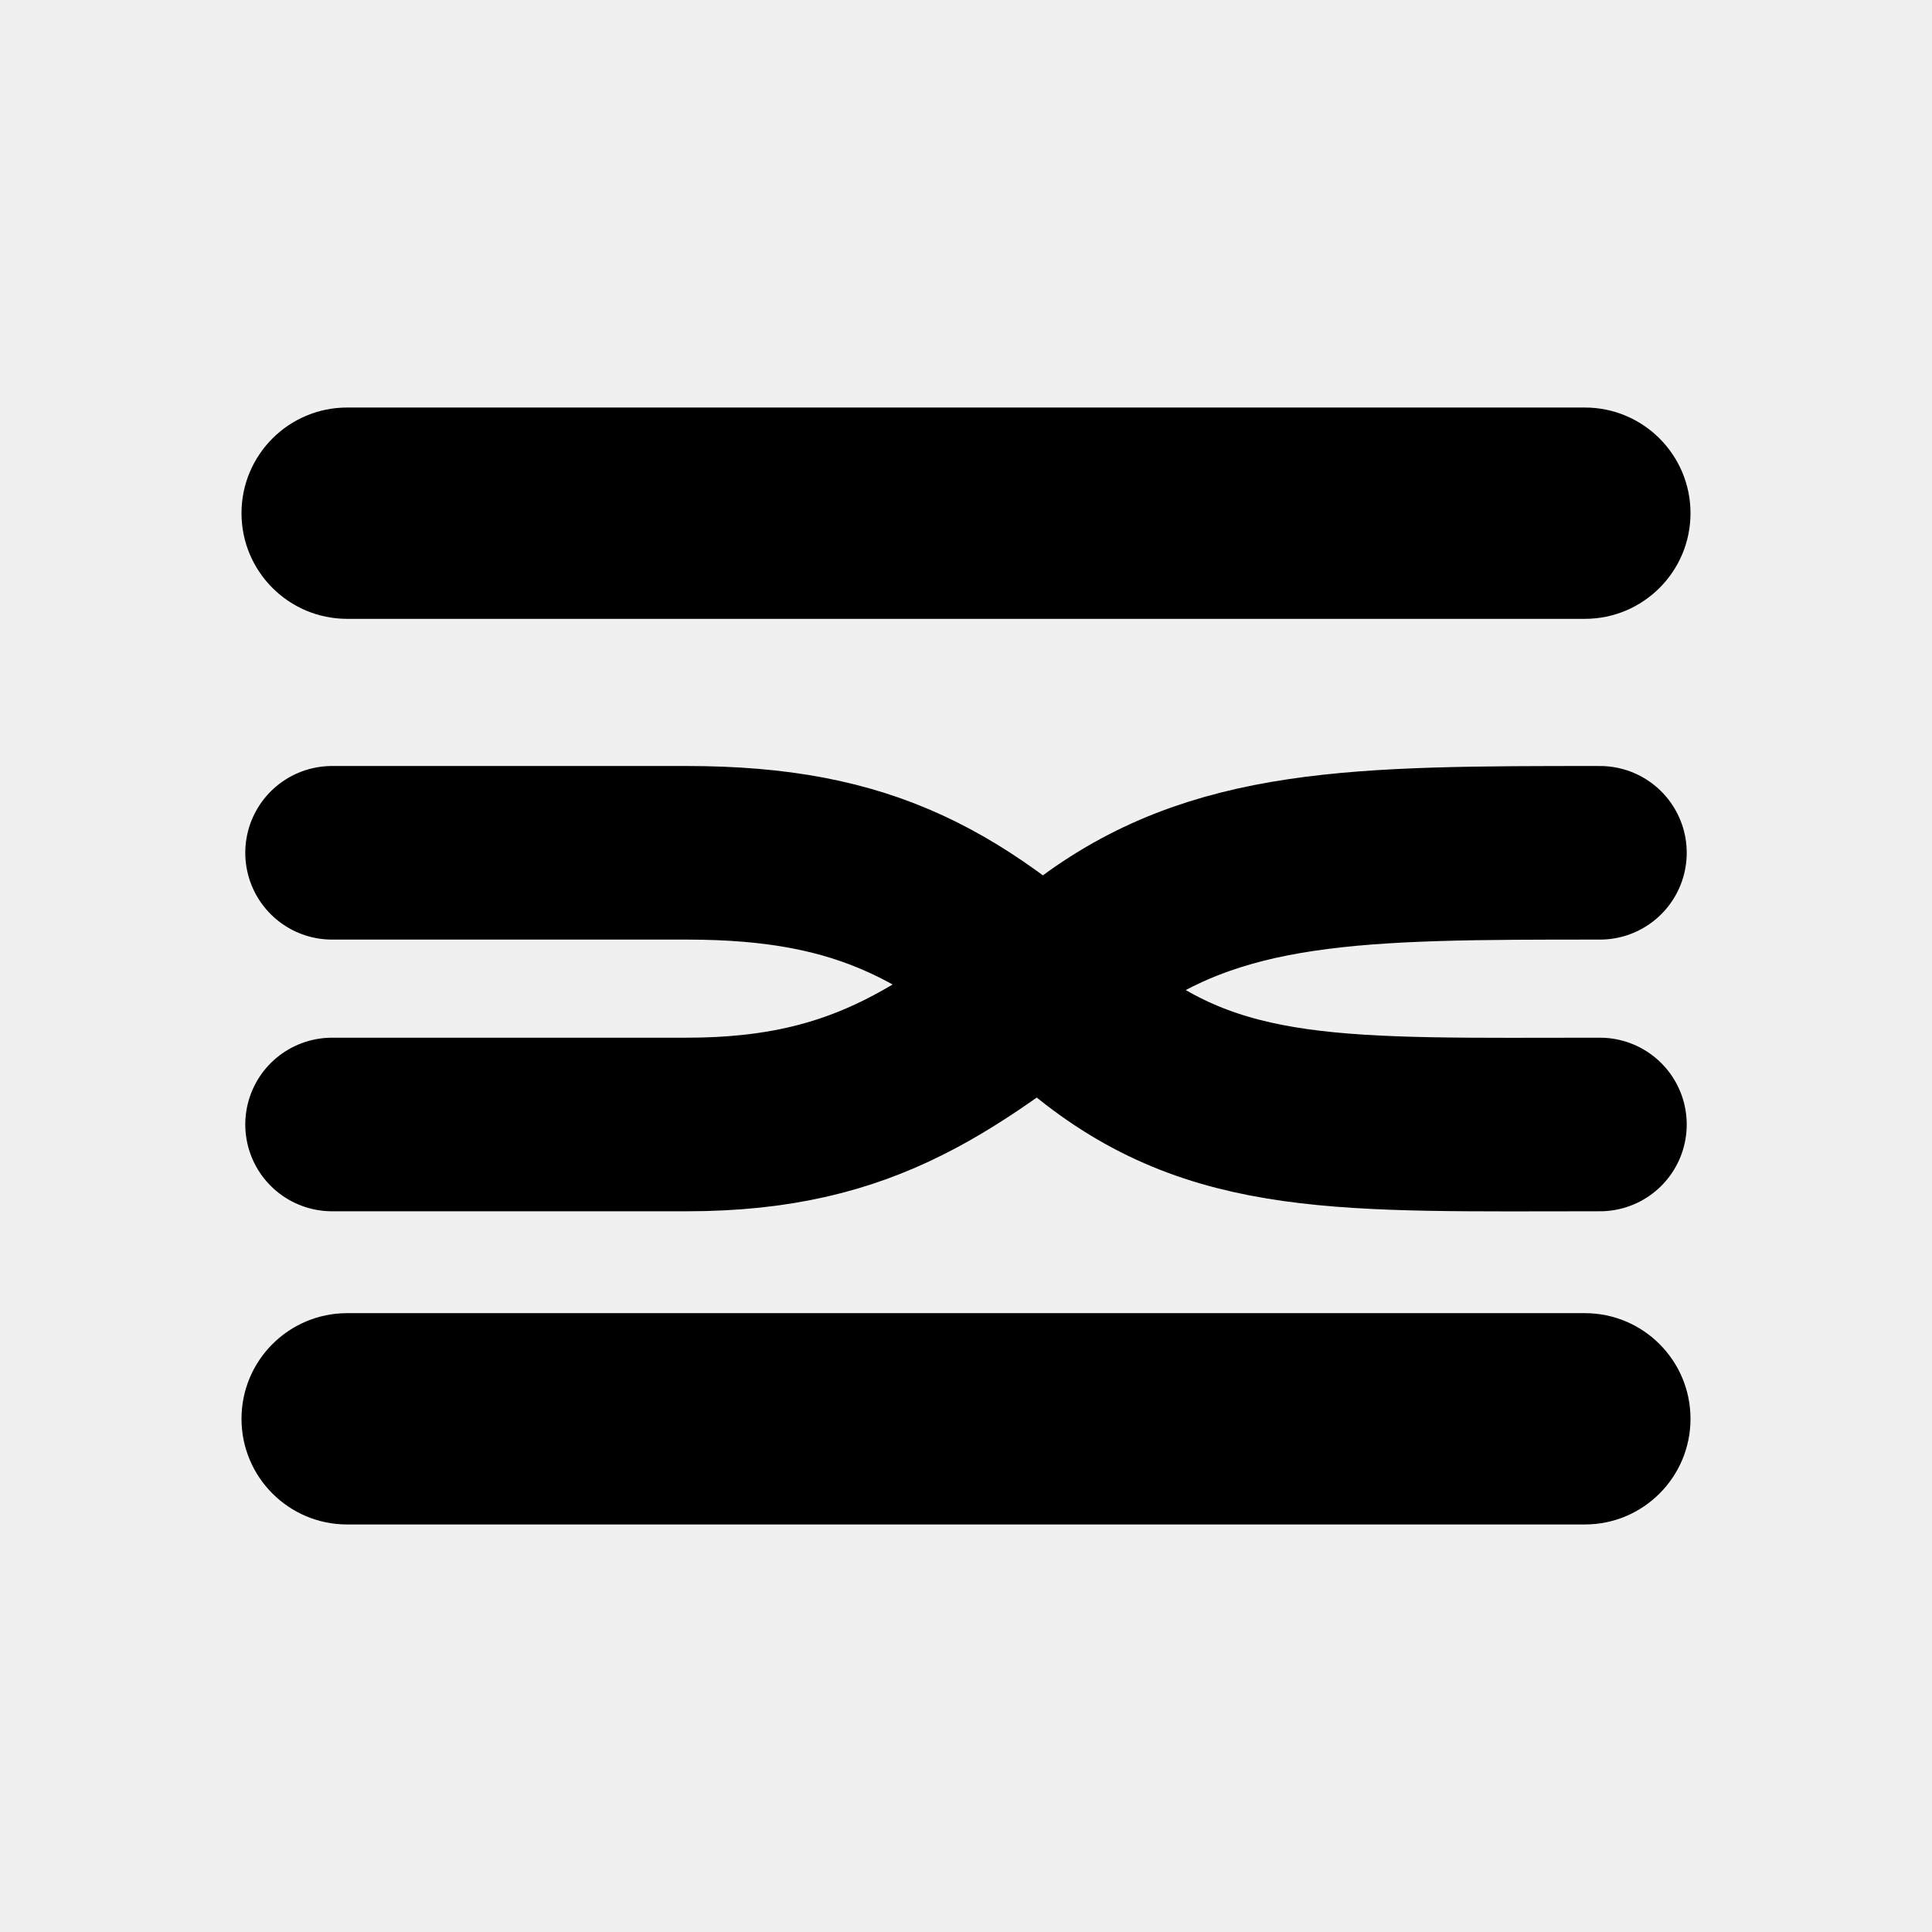
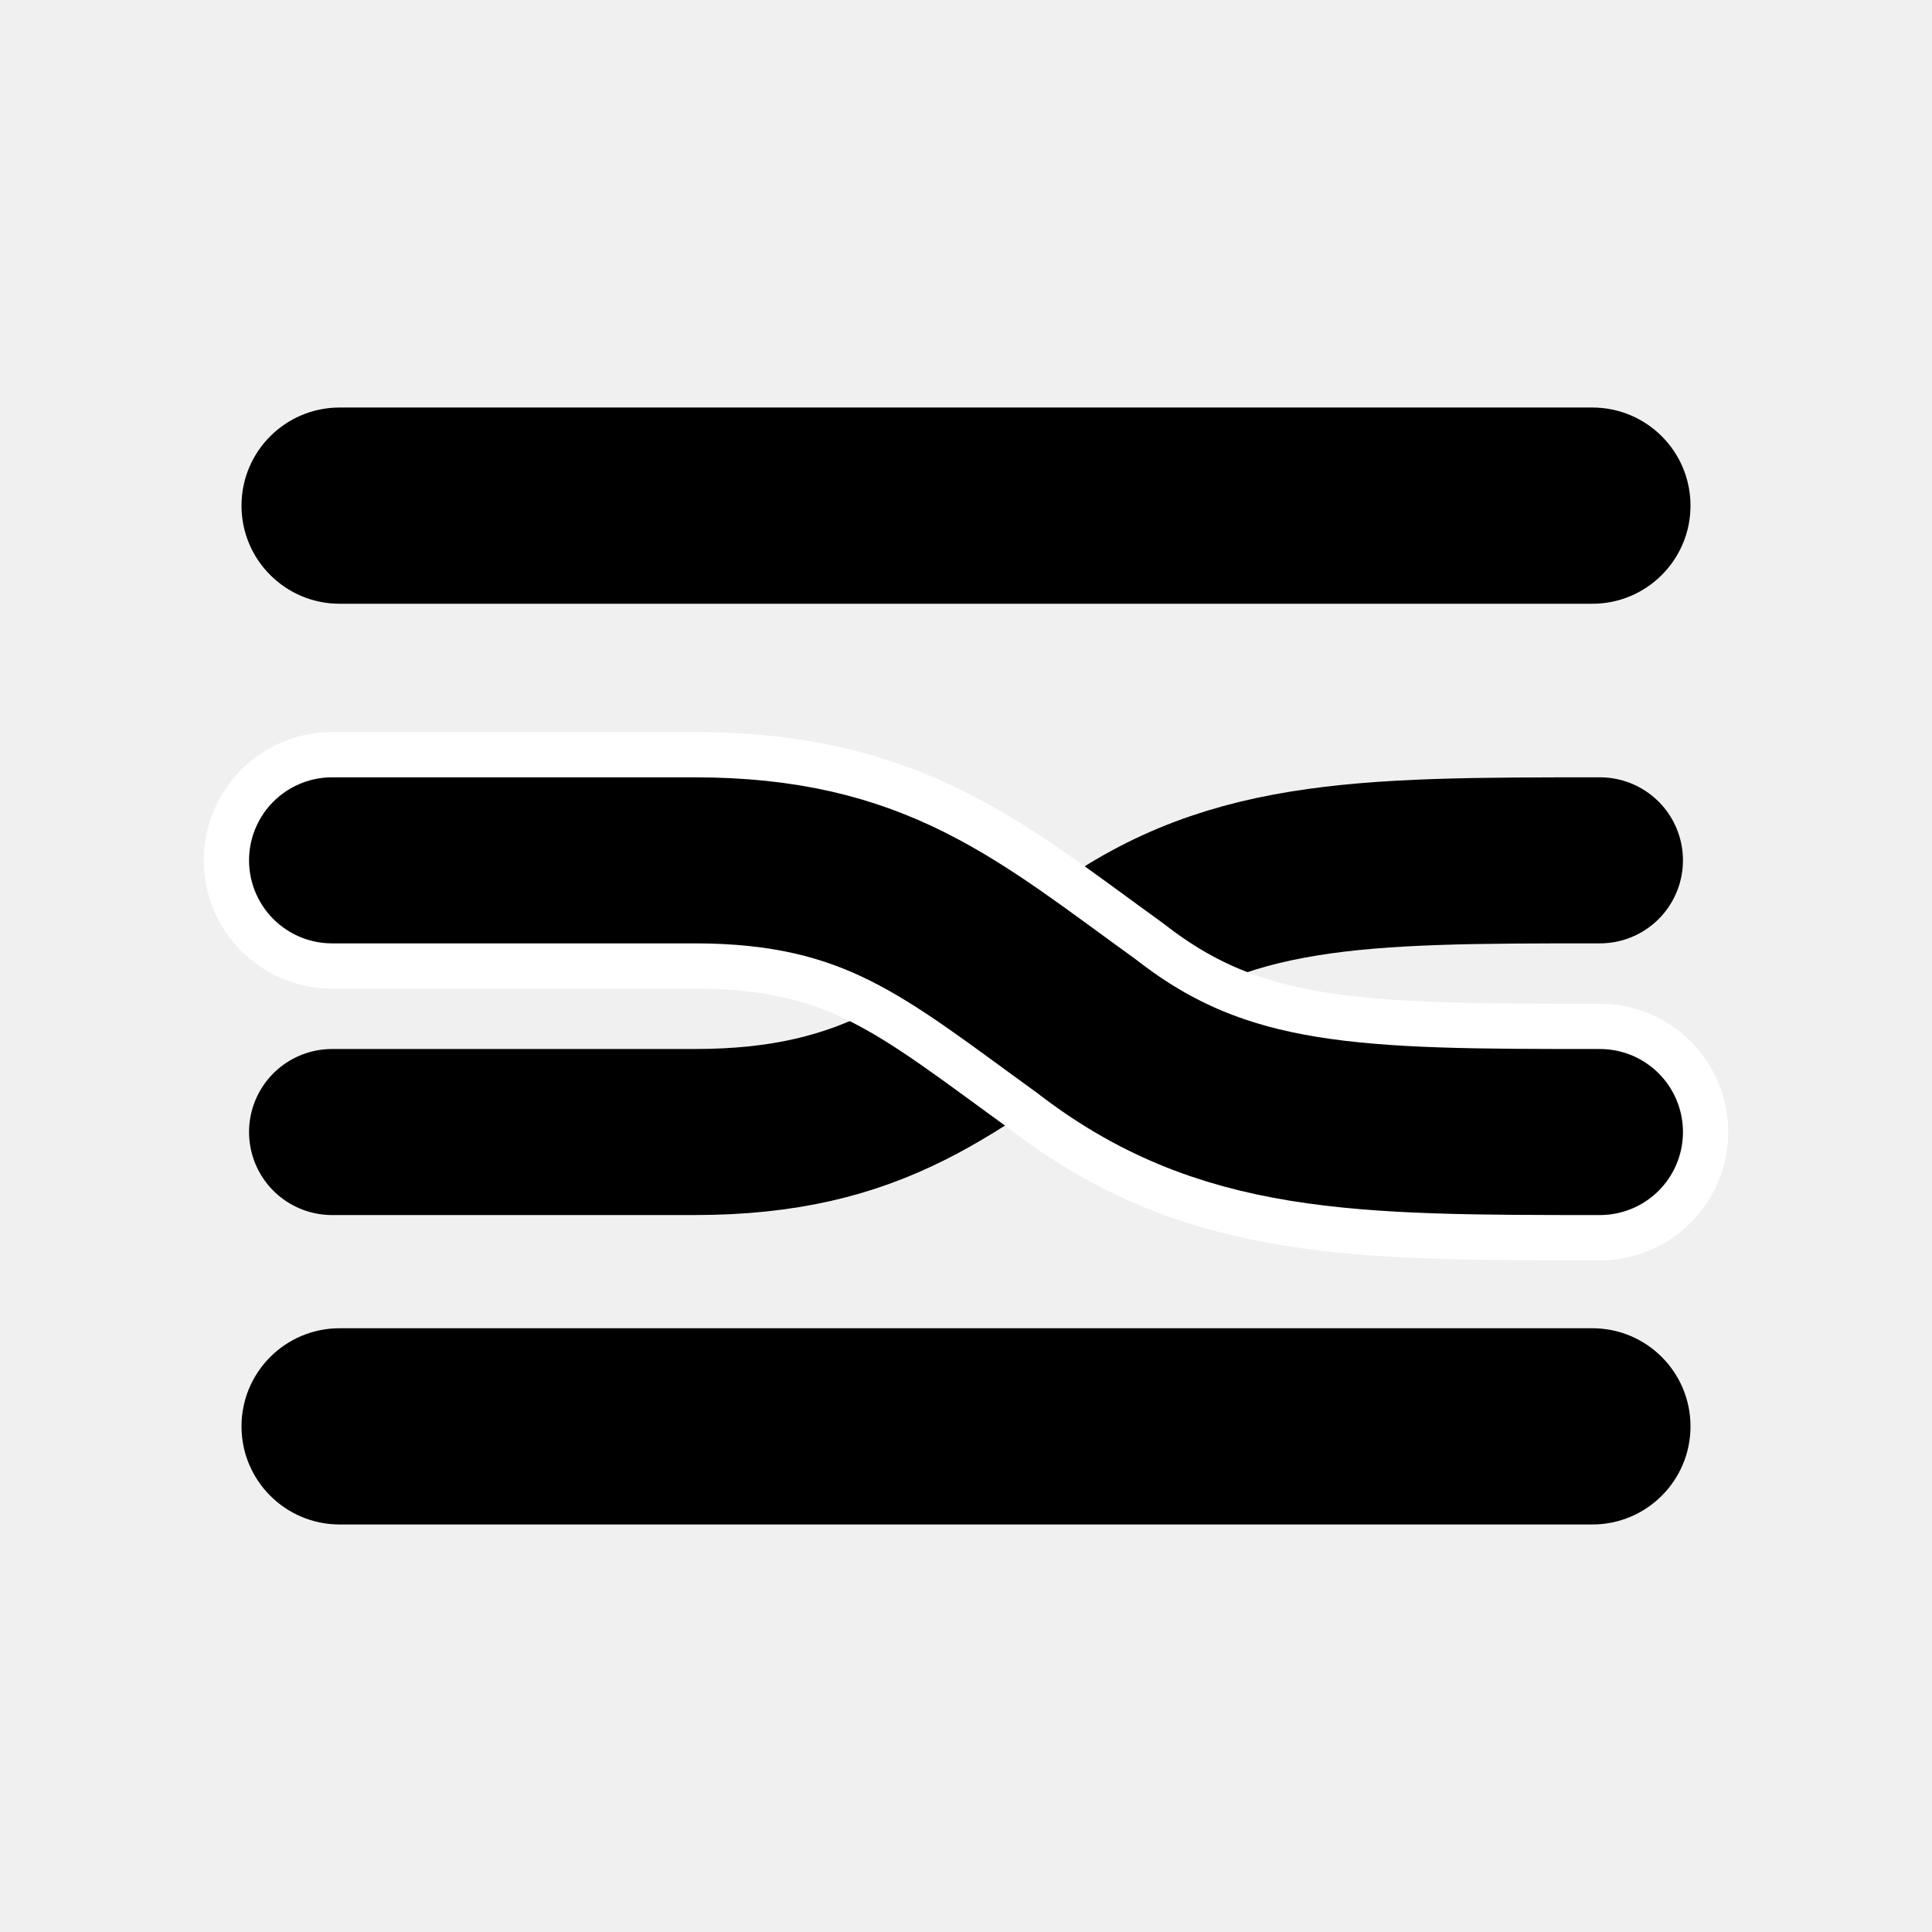
<svg xmlns="http://www.w3.org/2000/svg" viewBox="0 0 256 256" role="img" aria-label="Monochrome Netwich menu bar icon">
-   <rect x="32" y="54" width="192" height="28" rx="14" fill="#000" />
-   <path d="M44 113 H91 C115 113 127 120 144 136 C161 150 178 149 212 149" fill="none" stroke="#000" stroke-width="23" stroke-linecap="round" stroke-linejoin="round" />
-   <path d="M44 149 H91 C115 149 126 140 144 126 C161 113 180 113 212 113" fill="none" stroke="#000" stroke-width="23" stroke-linecap="round" stroke-linejoin="round" />
-   <rect x="32" y="174" width="192" height="28" rx="14" fill="#000" />
+   <rect x="32" y="54" width="192" height="26" rx="13" fill="#000" />
+   <path d="M44 150 H92 C116 150 126 141 144 128 C162 114 180 114 212 114" fill="none" stroke="#000" stroke-width="22" stroke-linecap="round" stroke-linejoin="round" />
+   <path d="M44 114 H92 C116 114 126 123 144 136 C162 150 180 150 212 150" fill="none" stroke="#FFF" stroke-width="34" stroke-linecap="round" stroke-linejoin="round" />
+   <path d="M44 114 H92 C116 114 126 123 144 136 C162 150 180 150 212 150" fill="none" stroke="#000" stroke-width="22" stroke-linecap="round" stroke-linejoin="round" />
+   <rect x="32" y="176" width="192" height="26" rx="13" fill="#000" />
</svg>
